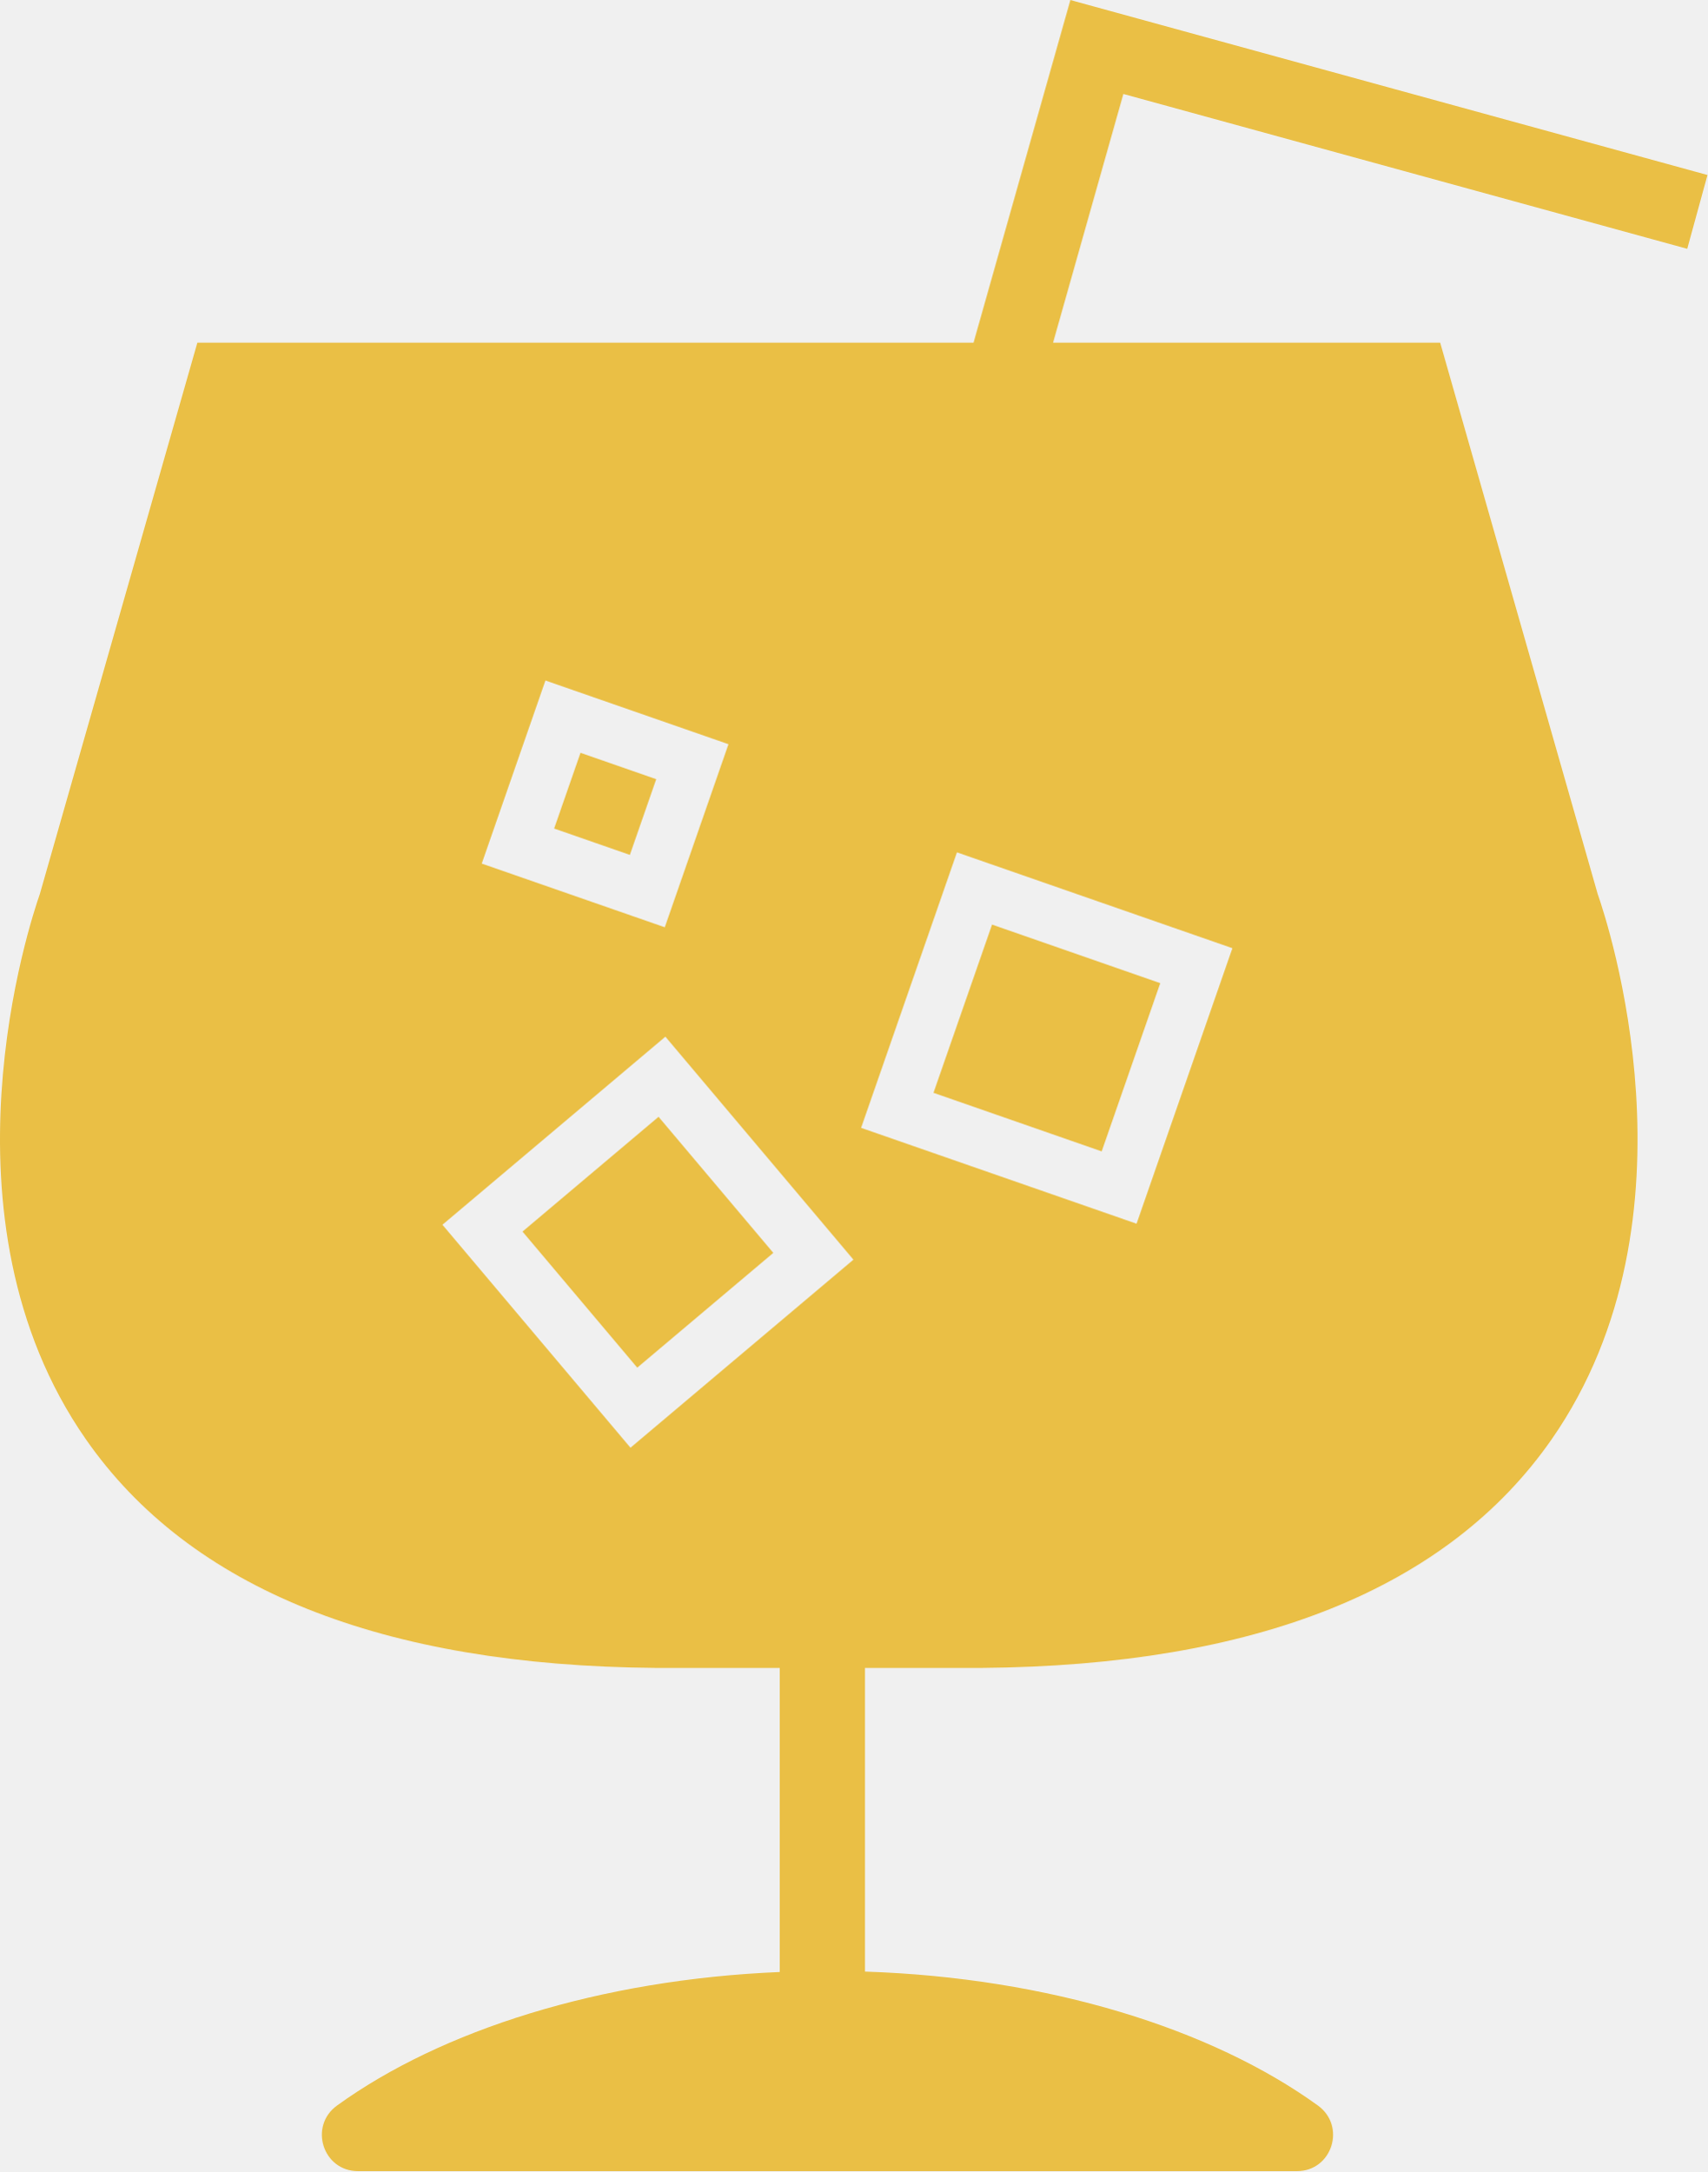
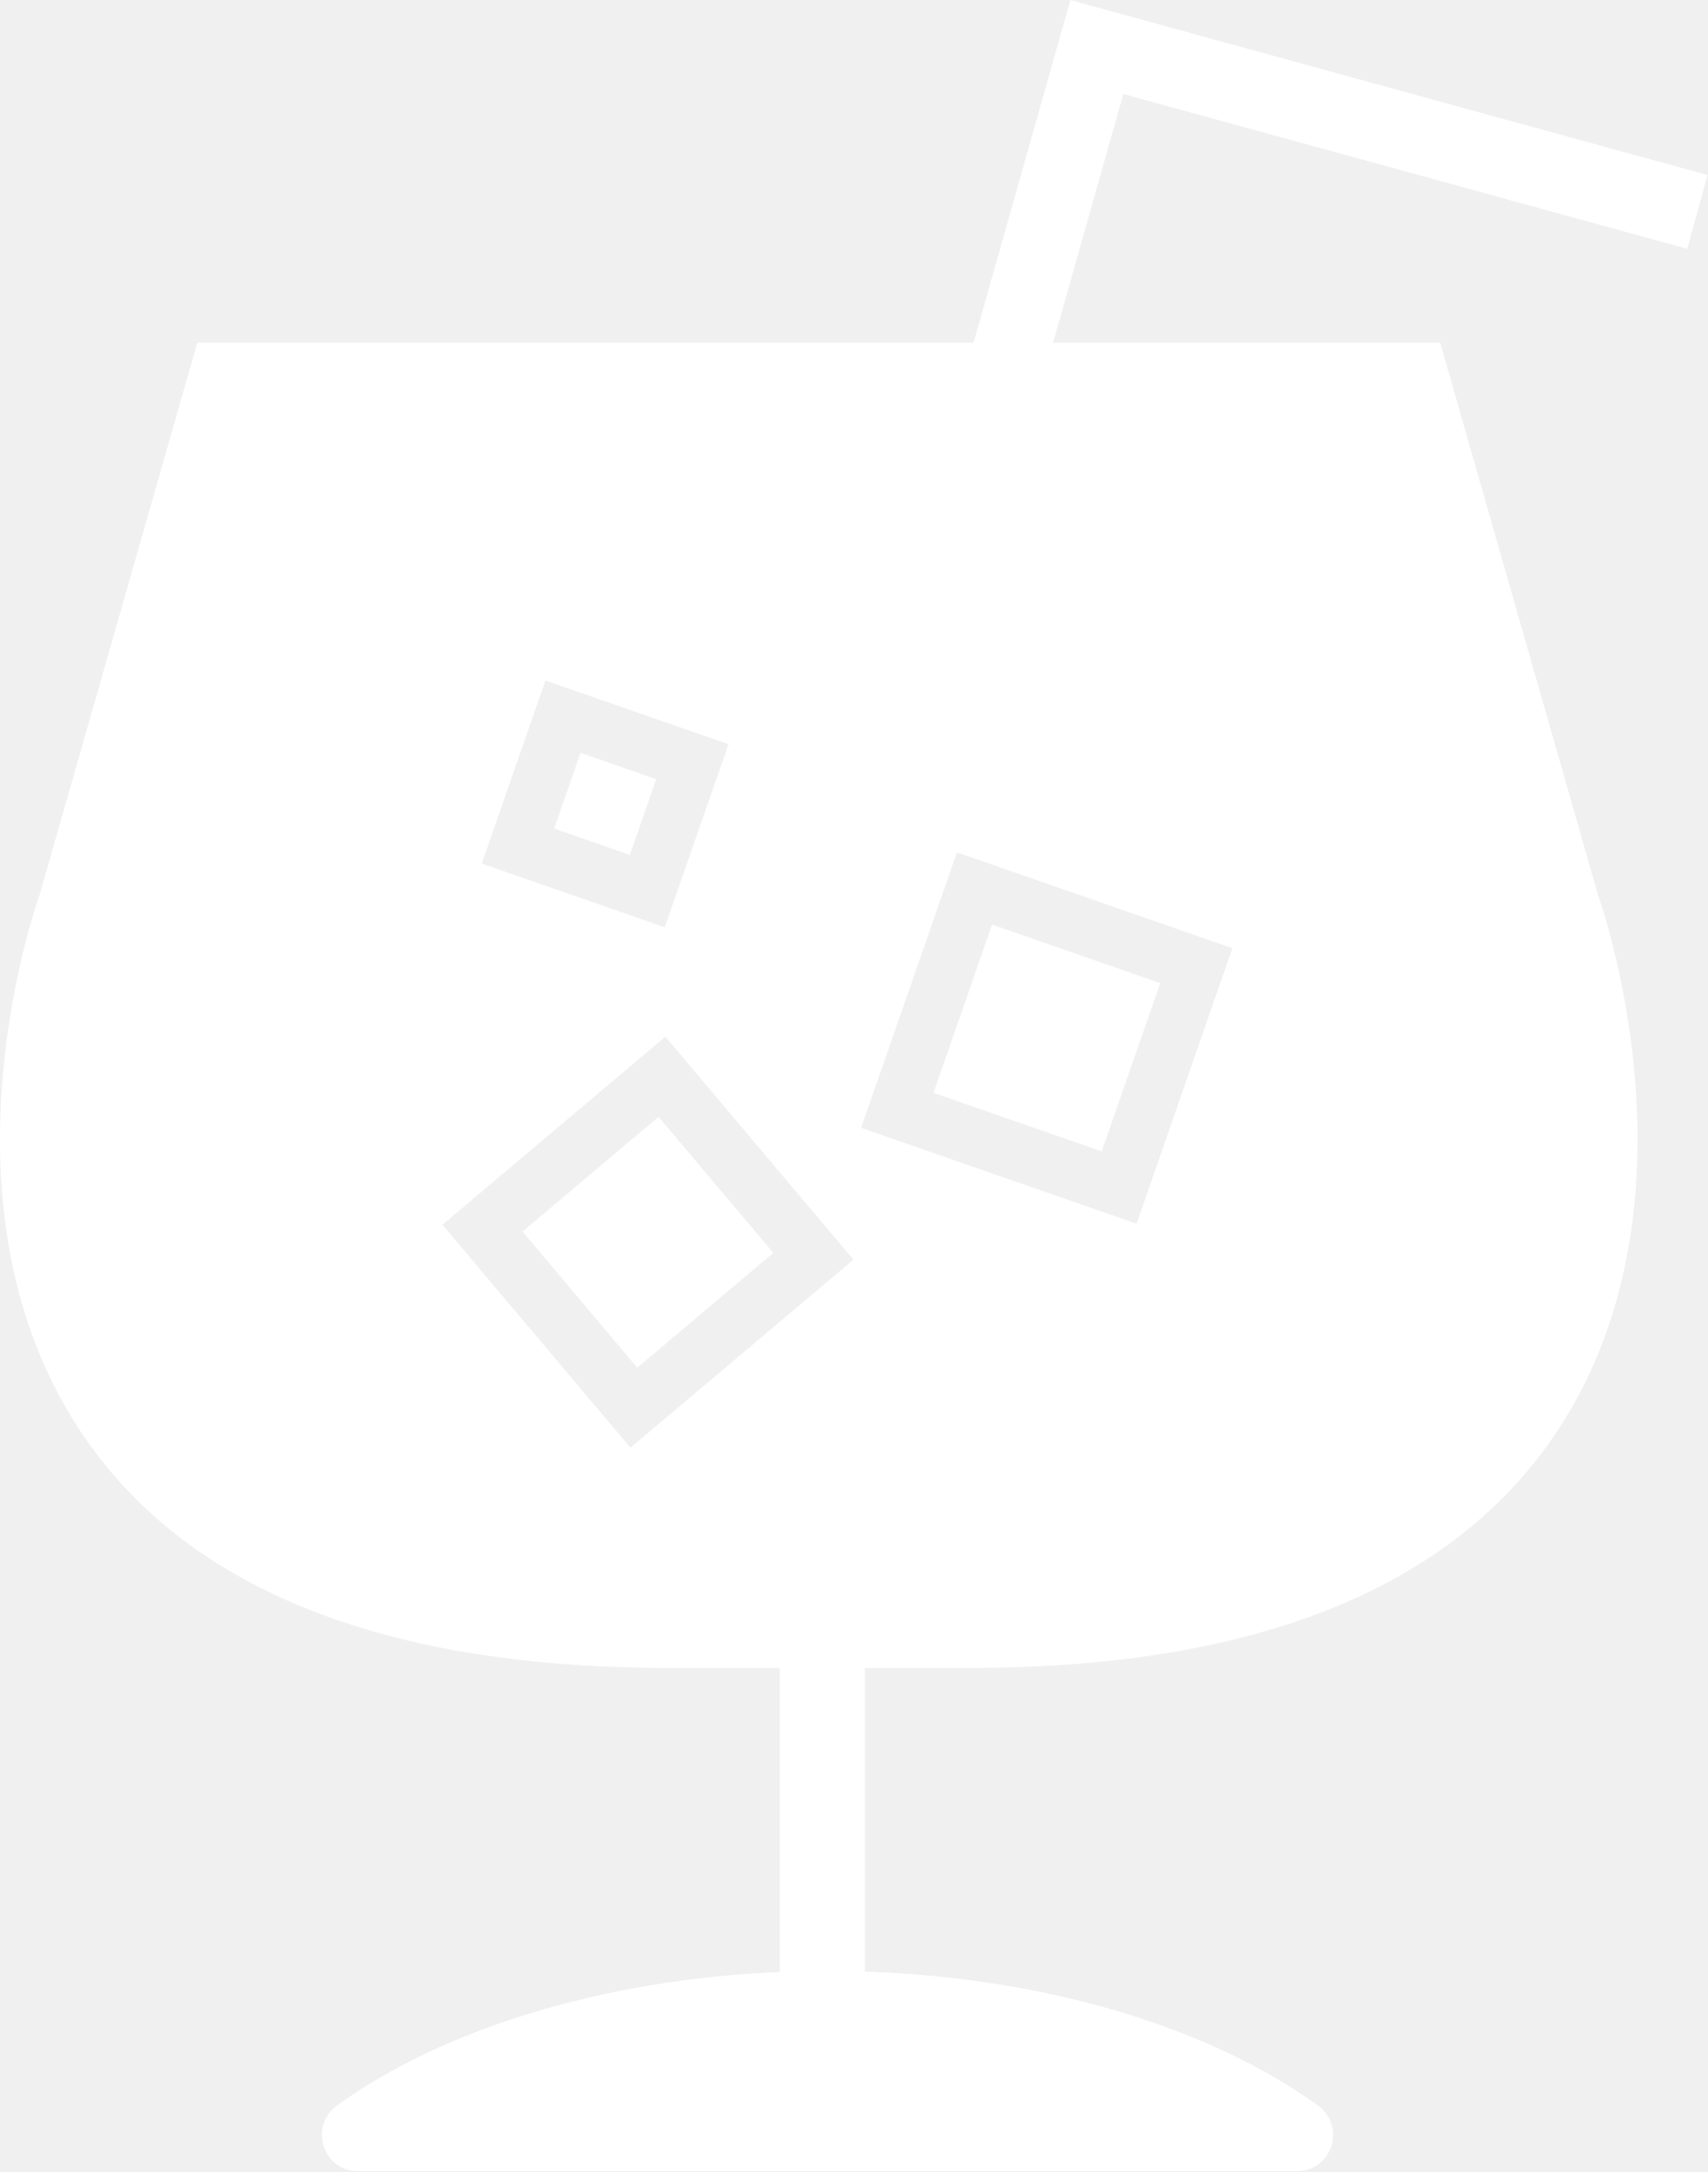
<svg xmlns="http://www.w3.org/2000/svg" id="_9911538611599230692" data-name="9911538611599230692" width="446.834" height="568.08" viewBox="0 0 446.834 568.08">
-   <rect id="Rectangle_10" data-name="Rectangle 10" width="46.58" height="46.58" transform="matrix(0.329, -0.945, 0.945, 0.329, 244.285, 285.939)" fill="#eabf45" />
-   <rect id="Rectangle_11" data-name="Rectangle 11" width="46.58" height="46.58" transform="translate(136.729 322.245) rotate(-40.145)" fill="#eabf45" />
-   <rect id="Rectangle_12" data-name="Rectangle 12" width="20.968" height="20.969" transform="matrix(0.329, -0.945, 0.945, 0.329, 145.012, 216.787)" fill="#eabf45" />
-   <path id="Path_11" data-name="Path 11" d="M503.982,71.4l5.3-19.311L344.039,6.719,342.564,6.3,317.216,95.966H114.091L72.872,240.232c-2.444,6.95-28.337,84.6,12.03,142.641,27.215,39.129,77.416,59.265,149.208,59.849H266.5v79.562c-47.11,2-88.589,15.24-115.848,34.929-7.469,5.394-3.735,17.168,5.478,17.168H401.852c9.213,0,12.947-11.774,5.478-17.168-27.775-20.061-70.307-33.431-118.521-35.039V442.723h30.51c71.792-.583,121.992-20.72,149.208-59.849C508.895,324.835,483,247.182,480.557,240.232L439.338,95.966H338.027l18.4-65.079Zm-298.8,112.957,47.9,16.665-16.665,47.9-47.9-16.664Zm22.256,200.748-49.209-58.344,58.345-49.209,49.21,58.345ZM384.96,254.4,359.879,326.49l-72.086-25.081,25.081-72.087Z" transform="translate(-62.45 -6.302)" fill="#eabf45" />
+   <rect id="Rectangle_10" data-name="Rectangle 10" width="46.58" height="46.58" transform="matrix(0.329, -0.945, 0.945, 0.329, 244.285, 285.939)" fill="#fff" />
+   <rect id="Rectangle_11" data-name="Rectangle 11" width="46.58" height="46.58" transform="translate(136.729 322.245) rotate(-40.145)" fill="#fff" />
+   <rect id="Rectangle_12" data-name="Rectangle 12" width="20.968" height="20.969" transform="matrix(0.329, -0.945, 0.945, 0.329, 145.012, 216.787)" fill="#fff" />
+   <path id="Path_11" data-name="Path 11" d="M503.982,71.4l5.3-19.311L344.039,6.719,342.564,6.3,317.216,95.966H114.091L72.872,240.232c-2.444,6.95-28.337,84.6,12.03,142.641,27.215,39.129,77.416,59.265,149.208,59.849H266.5v79.562c-47.11,2-88.589,15.24-115.848,34.929-7.469,5.394-3.735,17.168,5.478,17.168H401.852c9.213,0,12.947-11.774,5.478-17.168-27.775-20.061-70.307-33.431-118.521-35.039V442.723h30.51c71.792-.583,121.992-20.72,149.208-59.849C508.895,324.835,483,247.182,480.557,240.232L439.338,95.966H338.027l18.4-65.079Zm-298.8,112.957,47.9,16.665-16.665,47.9-47.9-16.664Zm22.256,200.748-49.209-58.344,58.345-49.209,49.21,58.345ZM384.96,254.4,359.879,326.49l-72.086-25.081,25.081-72.087Z" transform="translate(-62.45 -6.302)" fill="#fff" />
</svg>
